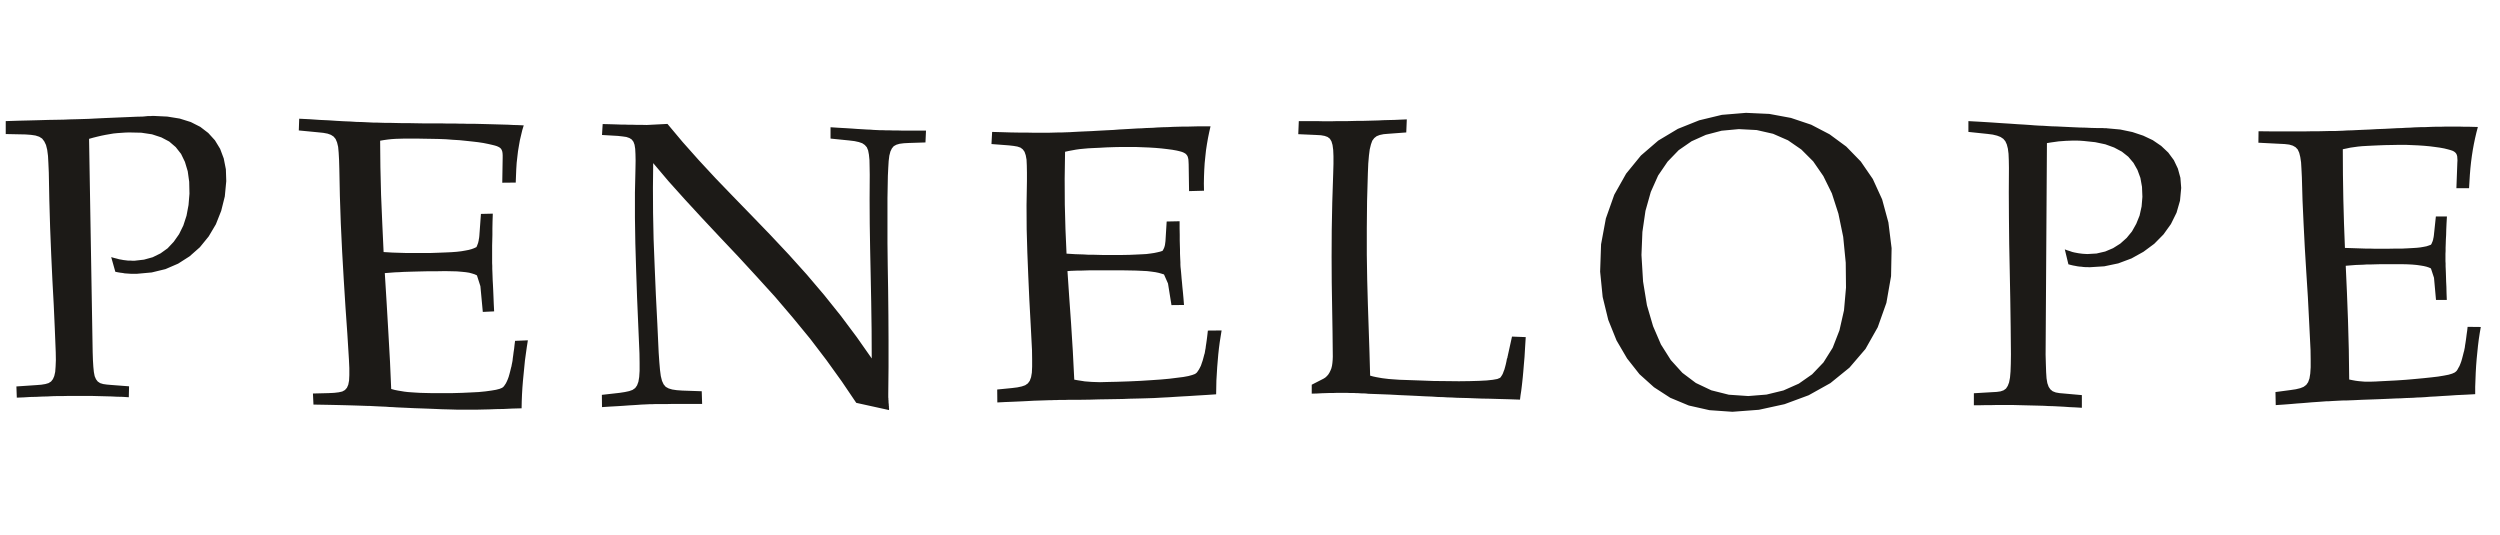
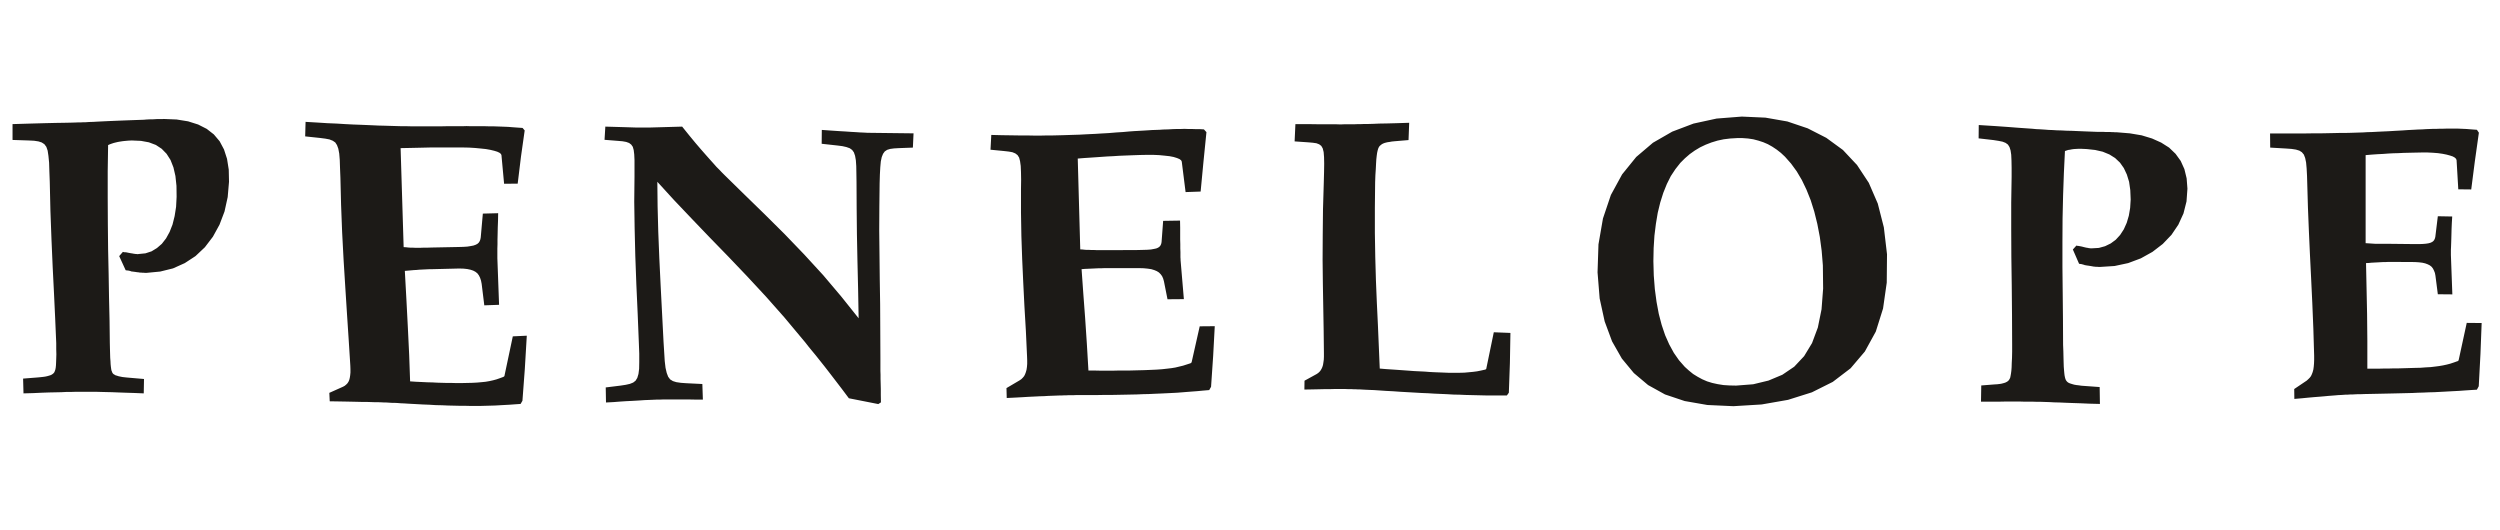
- <svg xmlns="http://www.w3.org/2000/svg" viewBox="0 0 187.5 40" width="187" height="40" role="img" aria-label="Penelope">
-   <path d="M6.68 10.36 L7.00 10.27 L7.32 10.19 L7.62 10.12 L7.92 10.06 L8.21 10.01 L8.50 9.96 L8.80 9.93 L9.09 9.91 L9.38 9.89 L9.68 9.88 L10.60 9.90 L11.40 10.02 L12.10 10.25 L12.69 10.56 L13.18 10.98 L13.58 11.49 L13.87 12.09 L14.08 12.79 L14.19 13.58 L14.21 14.47 L14.14 15.32 L13.99 16.12 L13.75 16.86 L13.43 17.51 L13.03 18.08 L12.57 18.57 L12.04 18.95 L11.45 19.24 L10.80 19.42 L10.10 19.50 L9.92 19.50 L9.75 19.49 L9.59 19.49 L9.43 19.47 L9.26 19.45 L9.10 19.42 L8.93 19.39 L8.75 19.34 L8.55 19.29 L8.34 19.23 L8.65 20.33 L8.85 20.37 L9.03 20.40 L9.20 20.42 L9.36 20.45 L9.51 20.46 L9.66 20.47 L9.81 20.48 L9.96 20.48 L10.12 20.48 L10.28 20.48 L11.38 20.38 L12.41 20.13 L13.36 19.72 L14.22 19.17 L14.99 18.49 L15.65 17.68 L16.19 16.77 L16.59 15.76 L16.86 14.68 L16.97 13.53 L16.94 12.64 L16.78 11.83 L16.51 11.11 L16.12 10.47 L15.62 9.92 L15.02 9.46 L14.31 9.10 L13.48 8.84 L12.55 8.69 L11.51 8.64 L11.46 8.64 L11.40 8.64 L11.33 8.65 L11.26 8.65 L11.18 8.65 L11.10 8.65 L11.01 8.66 L10.91 8.67 L10.81 8.68 L10.69 8.69 L10.24 8.70 L9.78 8.72 L9.30 8.74 L8.82 8.76 L8.35 8.78 L7.88 8.80 L7.45 8.82 L7.04 8.84 L6.67 8.86 L6.35 8.87 L6.03 8.88 L5.67 8.89 L5.25 8.90 L4.78 8.92 L4.24 8.93 L3.63 8.94 L2.95 8.96 L2.19 8.98 L1.35 9.00 L0.43 9.03 L0.43 10.00 L1.90 10.03 L2.32 10.06 L2.66 10.11 L2.94 10.20 L3.16 10.34 L3.32 10.55 L3.45 10.82 L3.54 11.18 L3.60 11.64 L3.63 12.20 L3.66 12.89 L3.70 14.98 L3.76 17.04 L3.84 19.03 L3.93 20.96 L4.03 22.81 L4.11 24.60 L4.18 26.36 L4.19 26.95 L4.17 27.44 L4.14 27.84 L4.07 28.15 L3.97 28.38 L3.83 28.56 L3.64 28.68 L3.40 28.75 L3.09 28.80 L2.71 28.83 L1.23 28.93 L1.26 29.77 L1.78 29.75 L2.27 29.72 L2.72 29.71 L3.14 29.69 L3.55 29.68 L3.95 29.66 L4.35 29.65 L4.75 29.65 L5.16 29.64 L5.60 29.64 L6.03 29.64 L6.43 29.64 L6.82 29.64 L7.20 29.65 L7.58 29.66 L7.96 29.67 L8.35 29.68 L8.76 29.70 L9.20 29.71 L9.66 29.74 L9.68 28.92 L8.37 28.82 L8.02 28.79 L7.74 28.75 L7.51 28.68 L7.33 28.56 L7.20 28.39 L7.10 28.16 L7.04 27.85 L7.00 27.45 L6.97 26.96 L6.95 26.36Z M23.47 29.46 L23.51 30.29 L24.11 30.30 L24.66 30.31 L25.14 30.32 L25.58 30.33 L25.98 30.34 L26.33 30.35 L26.66 30.36 L26.97 30.37 L27.26 30.38 L27.54 30.39 L27.70 30.39 L27.87 30.40 L28.06 30.41 L28.26 30.42 L28.47 30.43 L28.69 30.44 L28.94 30.45 L29.19 30.47 L29.46 30.48 L29.75 30.50 L30.44 30.53 L31.07 30.56 L31.66 30.58 L32.21 30.60 L32.70 30.62 L33.15 30.64 L33.56 30.65 L33.92 30.66 L34.24 30.67 L34.52 30.67 L34.81 30.67 L35.13 30.67 L35.46 30.67 L35.83 30.67 L36.24 30.66 L36.69 30.65 L37.20 30.63 L37.77 30.62 L38.40 30.59 L39.12 30.57 L39.13 30.05 L39.15 29.54 L39.18 29.03 L39.22 28.52 L39.27 28.01 L39.32 27.50 L39.37 26.99 L39.44 26.48 L39.51 25.98 L39.59 25.47 L38.63 25.51 L38.59 25.82 L38.56 26.10 L38.52 26.36 L38.49 26.60 L38.46 26.81 L38.44 27.00 L38.41 27.16 L38.38 27.30 L38.36 27.42 L38.33 27.52 L38.27 27.77 L38.21 28.00 L38.15 28.21 L38.08 28.40 L38.01 28.56 L37.94 28.70 L37.86 28.82 L37.79 28.92 L37.72 28.99 L37.64 29.04 L37.47 29.11 L37.20 29.18 L36.85 29.24 L36.41 29.30 L35.90 29.35 L35.31 29.38 L34.66 29.41 L33.94 29.43 L33.16 29.43 L32.32 29.43 L31.88 29.42 L31.50 29.41 L31.16 29.39 L30.86 29.37 L30.59 29.35 L30.33 29.32 L30.09 29.28 L29.85 29.24 L29.60 29.19 L29.34 29.12 L29.25 27.07 L29.13 24.93 L29.00 22.70 L28.86 20.43 L29.12 20.41 L29.38 20.39 L29.65 20.37 L29.94 20.36 L30.25 20.34 L30.57 20.33 L30.92 20.32 L31.30 20.31 L31.71 20.30 L32.16 20.29 L32.81 20.29 L33.37 20.28 L33.85 20.29 L34.27 20.30 L34.63 20.33 L34.93 20.36 L35.19 20.40 L35.41 20.46 L35.60 20.52 L35.77 20.60 L36.03 21.41 L36.21 23.34 L37.06 23.30 L37.03 22.70 L37.01 22.17 L36.99 21.70 L36.97 21.29 L36.95 20.94 L36.94 20.63 L36.93 20.35 L36.92 20.11 L36.92 19.89 L36.91 19.68 L36.91 19.47 L36.91 19.24 L36.91 18.98 L36.91 18.69 L36.91 18.36 L36.92 17.98 L36.93 17.56 L36.93 17.09 L36.94 16.56 L36.96 15.97 L36.07 15.99 L35.95 17.64 L35.94 17.73 L35.93 17.81 L35.91 17.90 L35.90 17.99 L35.88 18.07 L35.86 18.16 L35.83 18.24 L35.80 18.32 L35.77 18.40 L35.73 18.48 L35.56 18.56 L35.37 18.63 L35.15 18.69 L34.89 18.74 L34.60 18.79 L34.26 18.83 L33.86 18.86 L33.42 18.88 L32.90 18.90 L32.32 18.92 L31.88 18.92 L31.48 18.92 L31.10 18.92 L30.74 18.92 L30.41 18.92 L30.08 18.91 L29.76 18.90 L29.44 18.89 L29.11 18.87 L28.77 18.85 L28.67 16.68 L28.58 14.55 L28.53 12.48 L28.51 10.50 L28.80 10.45 L29.09 10.41 L29.37 10.38 L29.67 10.36 L30.00 10.35 L30.36 10.34 L30.77 10.34 L31.24 10.34 L31.78 10.35 L32.40 10.36 L32.92 10.37 L33.44 10.39 L33.96 10.43 L34.46 10.46 L34.95 10.51 L35.42 10.56 L35.85 10.61 L36.25 10.67 L36.60 10.74 L36.91 10.81 L37.11 10.86 L37.27 10.91 L37.40 10.97 L37.50 11.03 L37.58 11.11 L37.63 11.20 L37.67 11.31 L37.69 11.43 L37.70 11.59 L37.70 11.77 L37.67 13.65 L38.68 13.64 L38.70 13.12 L38.72 12.63 L38.75 12.16 L38.80 11.72 L38.85 11.29 L38.92 10.87 L38.99 10.47 L39.08 10.09 L39.17 9.71 L39.28 9.35 L38.87 9.33 L38.49 9.32 L38.12 9.30 L37.76 9.29 L37.41 9.28 L37.06 9.27 L36.70 9.26 L36.32 9.25 L35.93 9.24 L35.51 9.23 L35.26 9.23 L34.99 9.23 L34.71 9.22 L34.41 9.22 L34.10 9.21 L33.78 9.21 L33.44 9.21 L33.08 9.20 L32.72 9.20 L32.33 9.20 L31.71 9.20 L31.13 9.19 L30.59 9.18 L30.09 9.18 L29.63 9.17 L29.21 9.16 L28.84 9.16 L28.51 9.15 L28.22 9.14 L27.98 9.14 L27.58 9.12 L27.17 9.10 L26.74 9.09 L26.28 9.06 L25.78 9.04 L25.24 9.01 L24.64 8.97 L23.98 8.94 L23.25 8.89 L22.44 8.85 L22.41 9.73 L23.86 9.87 L24.25 9.91 L24.57 9.97 L24.82 10.06 L25.02 10.19 L25.17 10.37 L25.28 10.63 L25.36 10.96 L25.40 11.40 L25.43 11.94 L25.45 12.62 L25.49 14.64 L25.56 16.71 L25.66 18.81 L25.78 20.90 L25.91 22.97 L26.05 24.97 L26.17 26.91 L26.20 27.56 L26.20 28.08 L26.18 28.49 L26.12 28.80 L26.02 29.03 L25.87 29.20 L25.67 29.31 L25.40 29.37 L25.06 29.41 L24.65 29.43Z M45.14 29.56 L45.15 30.48 L45.76 30.44 L46.30 30.41 L46.77 30.38 L47.18 30.35 L47.53 30.33 L47.84 30.31 L48.11 30.29 L48.35 30.28 L48.56 30.27 L48.76 30.26 L48.95 30.26 L49.17 30.25 L49.43 30.25 L49.72 30.25 L50.06 30.25 L50.46 30.24 L50.91 30.24 L51.42 30.24 L52.00 30.24 L52.66 30.24 L52.63 29.29 L51.18 29.24 L50.76 29.21 L50.42 29.16 L50.15 29.08 L49.93 28.96 L49.77 28.77 L49.65 28.51 L49.56 28.15 L49.50 27.69 L49.45 27.11 L49.40 26.39 L49.30 24.22 L49.19 22.06 L49.10 19.94 L49.02 17.89 L48.98 15.92 L48.97 14.02 L48.99 12.18 L50.14 13.54 L51.37 14.91 L52.66 16.31 L54.00 17.74 L55.38 19.20 L56.76 20.70 L58.14 22.22 L59.47 23.78 L60.76 25.35 L61.98 26.95 L63.13 28.55 L64.22 30.16 L66.67 30.70 L66.68 30.66 L66.68 30.63 L66.68 30.60 L66.68 30.57 L66.67 30.54 L66.67 30.50 L66.67 30.47 L66.67 30.42 L66.66 30.37 L66.66 30.30 L66.65 30.21 L66.64 30.11 L66.64 30.01 L66.63 29.92 L66.63 29.83 L66.62 29.75 L66.62 29.67 L66.62 29.60 L66.62 29.54 L66.62 29.48 L66.64 27.48 L66.64 25.50 L66.63 23.57 L66.61 21.71 L66.58 19.91 L66.56 18.18 L66.56 16.49 L66.56 14.81 L66.59 13.13 L66.62 12.52 L66.65 12.02 L66.70 11.62 L66.78 11.31 L66.89 11.08 L67.03 10.91 L67.23 10.80 L67.47 10.73 L67.78 10.69 L68.15 10.67 L69.41 10.63 L69.45 9.74 L68.93 9.74 L68.44 9.74 L68.01 9.74 L67.62 9.74 L67.26 9.73 L66.94 9.73 L66.66 9.72 L66.40 9.72 L66.17 9.71 L65.96 9.71 L65.75 9.70 L65.53 9.69 L65.28 9.67 L65.01 9.66 L64.69 9.64 L64.33 9.62 L63.92 9.59 L63.45 9.56 L62.91 9.53 L62.29 9.49 L62.29 10.34 L63.68 10.48 L64.09 10.53 L64.41 10.60 L64.67 10.69 L64.86 10.82 L65.01 10.99 L65.11 11.23 L65.17 11.55 L65.21 11.95 L65.22 12.45 L65.23 13.06 L65.22 14.90 L65.23 16.74 L65.26 18.61 L65.30 20.55 L65.34 22.57 L65.37 24.67 L65.38 26.83 L64.25 25.22 L63.06 23.63 L61.81 22.07 L60.51 20.54 L59.16 19.04 L57.78 17.57 L56.39 16.13 L55.02 14.72 L53.68 13.33 L52.41 11.96 L51.20 10.60 L50.06 9.24 L48.51 9.32 L48.07 9.31 L47.70 9.31 L47.38 9.30 L47.09 9.30 L46.83 9.29 L46.56 9.29 L46.29 9.28 L45.98 9.27 L45.62 9.26 L45.20 9.25 L45.15 10.07 L46.35 10.14 L46.70 10.18 L46.98 10.22 L47.21 10.30 L47.38 10.41 L47.51 10.58 L47.59 10.80 L47.64 11.11 L47.66 11.50 L47.67 11.99 L47.66 12.60 L47.62 14.40 L47.62 16.26 L47.65 18.19 L47.71 20.20 L47.78 22.26 L47.87 24.36 L47.96 26.46 L47.97 27.18 L47.97 27.76 L47.94 28.22 L47.88 28.58 L47.78 28.85 L47.64 29.05 L47.44 29.19 L47.19 29.28 L46.86 29.35 L46.47 29.41Z M74.79 29.16 L74.80 30.13 L75.38 30.10 L75.90 30.08 L76.36 30.06 L76.79 30.04 L77.18 30.02 L77.53 30.00 L77.86 29.99 L78.16 29.98 L78.46 29.97 L78.74 29.96 L78.90 29.96 L79.08 29.95 L79.27 29.95 L79.47 29.94 L79.69 29.94 L79.92 29.94 L80.17 29.93 L80.44 29.93 L80.72 29.93 L81.03 29.93 L81.76 29.92 L82.44 29.90 L83.08 29.89 L83.67 29.88 L84.22 29.87 L84.71 29.85 L85.16 29.84 L85.57 29.83 L85.92 29.82 L86.23 29.81 L86.55 29.80 L86.90 29.78 L87.27 29.76 L87.68 29.74 L88.13 29.71 L88.62 29.68 L89.17 29.65 L89.79 29.61 L90.46 29.57 L91.21 29.52 L91.22 28.99 L91.23 28.48 L91.26 27.98 L91.29 27.48 L91.33 27.00 L91.37 26.53 L91.42 26.07 L91.48 25.61 L91.55 25.17 L91.62 24.73 L90.59 24.74 L90.56 25.01 L90.53 25.26 L90.50 25.49 L90.47 25.70 L90.44 25.89 L90.42 26.06 L90.39 26.21 L90.37 26.34 L90.35 26.45 L90.32 26.54 L90.26 26.77 L90.20 26.99 L90.13 27.19 L90.07 27.37 L89.99 27.53 L89.92 27.66 L89.84 27.78 L89.77 27.88 L89.69 27.95 L89.61 28.00 L89.42 28.07 L89.13 28.15 L88.75 28.22 L88.27 28.28 L87.71 28.35 L87.06 28.41 L86.33 28.46 L85.54 28.51 L84.67 28.55 L83.76 28.58 L83.28 28.59 L82.87 28.60 L82.50 28.61 L82.18 28.60 L81.89 28.59 L81.62 28.57 L81.36 28.55 L81.11 28.51 L80.85 28.47 L80.57 28.42 L80.46 26.26 L80.33 24.19 L80.19 22.21 L80.06 20.28 L80.31 20.26 L80.57 20.25 L80.85 20.24 L81.13 20.24 L81.44 20.23 L81.77 20.22 L82.13 20.22 L82.52 20.22 L82.94 20.22 L83.40 20.22 L84.08 20.22 L84.68 20.23 L85.20 20.24 L85.65 20.26 L86.04 20.28 L86.37 20.32 L86.66 20.36 L86.90 20.41 L87.11 20.47 L87.30 20.53 L87.60 21.21 L87.86 22.83 L88.80 22.82 L88.76 22.31 L88.72 21.87 L88.68 21.48 L88.65 21.14 L88.62 20.84 L88.60 20.59 L88.58 20.36 L88.56 20.15 L88.54 19.97 L88.53 19.79 L88.53 19.62 L88.52 19.42 L88.51 19.20 L88.50 18.95 L88.50 18.67 L88.49 18.34 L88.48 17.97 L88.48 17.56 L88.47 17.08 L88.47 16.54 L87.50 16.56 L87.41 18.03 L87.40 18.11 L87.39 18.18 L87.38 18.26 L87.37 18.33 L87.35 18.40 L87.33 18.48 L87.30 18.55 L87.27 18.62 L87.23 18.69 L87.19 18.76 L87.01 18.82 L86.80 18.87 L86.56 18.92 L86.29 18.96 L85.97 19.00 L85.60 19.02 L85.18 19.04 L84.71 19.06 L84.16 19.07 L83.55 19.07 L83.10 19.07 L82.68 19.07 L82.30 19.06 L81.94 19.05 L81.60 19.05 L81.27 19.03 L80.95 19.02 L80.64 19.01 L80.32 18.99 L79.99 18.97 L79.91 17.14 L79.86 15.28 L79.85 13.35 L79.88 11.33 L80.15 11.27 L80.42 11.22 L80.69 11.17 L80.97 11.13 L81.28 11.10 L81.62 11.07 L82.01 11.05 L82.46 11.03 L82.99 11.00 L83.59 10.98 L84.11 10.97 L84.63 10.97 L85.16 10.97 L85.68 10.99 L86.18 11.01 L86.67 11.04 L87.12 11.08 L87.55 11.13 L87.93 11.18 L88.26 11.24 L88.47 11.29 L88.65 11.34 L88.79 11.40 L88.91 11.47 L88.99 11.55 L89.06 11.65 L89.10 11.77 L89.13 11.91 L89.14 12.08 L89.15 12.28 L89.18 14.28 L90.30 14.25 L90.29 13.71 L90.30 13.18 L90.32 12.67 L90.35 12.18 L90.40 11.69 L90.45 11.22 L90.52 10.76 L90.60 10.30 L90.69 9.86 L90.79 9.42 L90.34 9.42 L89.92 9.42 L89.52 9.43 L89.13 9.44 L88.75 9.44 L88.37 9.45 L87.99 9.46 L87.60 9.48 L87.18 9.49 L86.75 9.51 L86.48 9.53 L86.21 9.54 L85.92 9.55 L85.62 9.57 L85.30 9.58 L84.97 9.60 L84.63 9.62 L84.28 9.64 L83.91 9.66 L83.54 9.69 L82.94 9.72 L82.38 9.75 L81.86 9.78 L81.39 9.80 L80.95 9.82 L80.57 9.84 L80.22 9.86 L79.92 9.87 L79.66 9.88 L79.44 9.88 L79.07 9.89 L78.70 9.90 L78.31 9.90 L77.89 9.90 L77.44 9.90 L76.95 9.89 L76.41 9.89 L75.81 9.88 L75.15 9.86 L74.41 9.84 L74.36 10.75 L75.67 10.85 L76.02 10.89 L76.31 10.94 L76.54 11.02 L76.71 11.15 L76.84 11.33 L76.93 11.59 L76.99 11.92 L77.01 12.35 L77.02 12.88 L77.02 13.53 L76.99 15.35 L77.00 17.13 L77.05 18.88 L77.12 20.63 L77.20 22.42 L77.30 24.27 L77.40 26.20 L77.41 26.88 L77.41 27.44 L77.39 27.89 L77.33 28.24 L77.23 28.51 L77.09 28.70 L76.89 28.84 L76.63 28.93 L76.30 29.00 L75.90 29.05Z M105.47 9.88 L105.51 8.90 L105.03 8.92 L104.58 8.94 L104.15 8.95 L103.76 8.96 L103.37 8.98 L103.00 8.99 L102.63 9.00 L102.25 9.01 L101.87 9.01 L101.46 9.02 L101.06 9.03 L100.68 9.03 L100.31 9.03 L99.94 9.04 L99.57 9.04 L99.18 9.04 L98.78 9.03 L98.36 9.03 L97.91 9.03 L97.41 9.03 L97.37 10.01 L98.72 10.07 L99.07 10.09 L99.35 10.14 L99.57 10.22 L99.74 10.35 L99.86 10.55 L99.94 10.82 L99.99 11.19 L100.01 11.66 L100.01 12.25 L99.99 12.96 L99.92 15.12 L99.88 17.20 L99.87 19.21 L99.88 21.13 L99.91 23.00 L99.94 24.84 L99.96 26.70 L99.95 26.94 L99.93 27.17 L99.90 27.38 L99.85 27.58 L99.78 27.75 L99.70 27.91 L99.61 28.05 L99.50 28.17 L99.39 28.27 L99.26 28.35 L98.38 28.80 L98.38 29.47 L98.77 29.46 L99.13 29.44 L99.45 29.43 L99.75 29.42 L100.03 29.42 L100.28 29.41 L100.53 29.41 L100.76 29.41 L100.99 29.41 L101.22 29.42 L101.32 29.42 L101.43 29.42 L101.55 29.42 L101.67 29.43 L101.81 29.43 L101.95 29.44 L102.11 29.45 L102.27 29.45 L102.44 29.46 L102.63 29.48 L103.46 29.51 L104.24 29.54 L104.98 29.58 L105.67 29.61 L106.30 29.64 L106.88 29.67 L107.39 29.69 L107.84 29.72 L108.23 29.73 L108.55 29.75 L108.90 29.76 L109.27 29.78 L109.67 29.79 L110.10 29.80 L110.59 29.82 L111.13 29.84 L111.73 29.85 L112.41 29.87 L113.16 29.89 L114.00 29.92 L114.04 29.59 L114.09 29.27 L114.13 28.95 L114.17 28.60 L114.21 28.22 L114.25 27.78 L114.29 27.29 L114.34 26.71 L114.38 26.03 L114.43 25.23 L113.40 25.19 L113.10 26.55 L113.09 26.58 L113.09 26.61 L113.08 26.65 L113.07 26.68 L113.06 26.72 L113.06 26.76 L113.05 26.79 L113.04 26.81 L113.03 26.84 L113.02 26.85 L112.98 27.07 L112.93 27.29 L112.88 27.48 L112.83 27.66 L112.77 27.81 L112.72 27.95 L112.66 28.07 L112.60 28.16 L112.55 28.24 L112.49 28.29 L112.30 28.37 L111.97 28.43 L111.51 28.48 L110.93 28.51 L110.23 28.53 L109.42 28.54 L108.52 28.53 L107.52 28.52 L106.44 28.48 L105.30 28.44 L104.98 28.43 L104.69 28.41 L104.41 28.39 L104.15 28.37 L103.90 28.34 L103.66 28.31 L103.43 28.27 L103.21 28.23 L102.98 28.18 L102.76 28.12 L102.71 26.32 L102.65 24.54 L102.59 22.75 L102.54 20.93 L102.51 19.04 L102.51 17.07 L102.53 15.03 L102.59 12.93 L102.62 12.21 L102.67 11.62 L102.73 11.15 L102.82 10.78 L102.92 10.50 L103.07 10.30 L103.25 10.16 L103.48 10.07 L103.77 10.01 L104.12 9.98Z M130.95 8.41 L129.14 8.56 L127.44 8.97 L125.84 9.61 L124.37 10.49 L123.07 11.61 L121.96 12.97 L121.07 14.55 L120.44 16.33 L120.08 18.27 L120.01 20.32 L120.20 22.22 L120.62 23.94 L121.24 25.48 L122.03 26.83 L122.96 28.01 L124.05 28.99 L125.27 29.78 L126.66 30.36 L128.21 30.71 L129.93 30.83 L131.92 30.68 L133.84 30.26 L135.65 29.59 L137.28 28.68 L138.71 27.52 L139.91 26.12 L140.83 24.49 L141.48 22.66 L141.83 20.66 L141.87 18.56 L141.63 16.63 L141.16 14.90 L140.46 13.37 L139.56 12.06 L138.47 10.94 L137.22 10.02 L135.84 9.30 L134.32 8.79 L132.70 8.49 L130.95 8.41Z M130.41 9.63 L131.75 9.70 L132.98 9.98 L134.10 10.47 L135.10 11.16 L135.99 12.05 L136.75 13.15 L137.39 14.45 L137.88 15.97 L138.24 17.71 L138.43 19.65 L138.45 21.52 L138.30 23.22 L137.96 24.72 L137.45 26.03 L136.76 27.13 L135.91 28.02 L134.91 28.72 L133.76 29.23 L132.49 29.54 L131.12 29.65 L129.66 29.55 L128.35 29.22 L127.19 28.67 L126.18 27.91 L125.31 26.95 L124.57 25.78 L123.98 24.41 L123.52 22.84 L123.23 21.06 L123.11 19.07 L123.18 17.34 L123.41 15.76 L123.81 14.34 L124.36 13.11 L125.07 12.07 L125.90 11.21 L126.87 10.54 L127.94 10.06 L129.12 9.75 L130.41 9.63Z M153.52 10.68 L153.82 10.63 L154.11 10.59 L154.39 10.55 L154.66 10.53 L154.93 10.51 L155.20 10.50 L155.47 10.49 L155.74 10.49 L156.01 10.50 L156.29 10.52 L157.14 10.61 L157.90 10.77 L158.56 11.01 L159.14 11.32 L159.62 11.70 L160.01 12.16 L160.31 12.69 L160.53 13.29 L160.65 13.96 L160.68 14.71 L160.62 15.43 L160.47 16.11 L160.22 16.73 L159.90 17.30 L159.50 17.79 L159.02 18.22 L158.48 18.56 L157.89 18.81 L157.24 18.96 L156.55 19.00 L156.37 18.99 L156.21 18.98 L156.04 18.96 L155.89 18.94 L155.73 18.91 L155.57 18.88 L155.41 18.84 L155.24 18.78 L155.05 18.72 L154.86 18.65 L155.13 19.77 L155.32 19.82 L155.49 19.86 L155.66 19.89 L155.81 19.92 L155.96 19.94 L156.11 19.95 L156.25 19.97 L156.40 19.98 L156.55 19.98 L156.71 19.99 L157.82 19.92 L158.87 19.70 L159.86 19.33 L160.76 18.83 L161.57 18.23 L162.26 17.53 L162.82 16.75 L163.24 15.90 L163.50 15.00 L163.59 14.04 L163.53 13.28 L163.34 12.59 L163.04 11.96 L162.62 11.39 L162.09 10.89 L161.46 10.46 L160.74 10.12 L159.93 9.85 L159.02 9.66 L158.03 9.57 L157.98 9.56 L157.92 9.56 L157.86 9.56 L157.79 9.56 L157.72 9.55 L157.64 9.55 L157.55 9.55 L157.46 9.55 L157.37 9.55 L157.26 9.55 L156.84 9.54 L156.41 9.52 L155.97 9.51 L155.52 9.49 L155.09 9.47 L154.67 9.45 L154.26 9.43 L153.89 9.42 L153.55 9.40 L153.25 9.38 L152.96 9.37 L152.62 9.35 L152.24 9.32 L151.80 9.29 L151.29 9.26 L150.72 9.22 L150.08 9.18 L149.35 9.13 L148.54 9.08 L147.63 9.03 L147.63 9.84 L149.06 9.99 L149.45 10.04 L149.78 10.12 L150.04 10.22 L150.25 10.36 L150.40 10.54 L150.51 10.78 L150.59 11.09 L150.64 11.48 L150.66 11.96 L150.67 12.54 L150.66 14.37 L150.67 16.26 L150.69 18.23 L150.73 20.26 L150.77 22.34 L150.80 24.44 L150.82 26.53 L150.81 27.24 L150.79 27.81 L150.75 28.27 L150.68 28.63 L150.58 28.89 L150.45 29.09 L150.27 29.22 L150.04 29.30 L149.75 29.34 L149.40 29.36 L148.04 29.44 L148.04 30.34 L148.52 30.34 L148.97 30.33 L149.38 30.33 L149.78 30.32 L150.16 30.32 L150.53 30.32 L150.90 30.32 L151.28 30.33 L151.67 30.34 L152.08 30.35 L152.49 30.36 L152.89 30.37 L153.27 30.38 L153.64 30.40 L154.01 30.41 L154.40 30.43 L154.79 30.45 L155.21 30.48 L155.65 30.50 L156.14 30.53 L156.14 29.58 L154.80 29.46 L154.46 29.43 L154.18 29.38 L153.95 29.29 L153.78 29.15 L153.65 28.96 L153.55 28.68 L153.49 28.32 L153.46 27.86 L153.44 27.27 L153.42 26.55Z M170.66 29.35 L170.68 30.33 L171.27 30.29 L171.79 30.25 L172.25 30.21 L172.67 30.18 L173.04 30.15 L173.38 30.12 L173.68 30.10 L173.97 30.08 L174.24 30.06 L174.50 30.04 L174.65 30.04 L174.81 30.03 L174.98 30.02 L175.16 30.01 L175.36 30.00 L175.56 29.99 L175.79 29.98 L176.02 29.98 L176.27 29.97 L176.54 29.96 L177.17 29.93 L177.75 29.91 L178.30 29.89 L178.80 29.87 L179.26 29.85 L179.69 29.83 L180.07 29.82 L180.42 29.80 L180.72 29.79 L180.99 29.78 L181.27 29.76 L181.58 29.75 L181.91 29.73 L182.27 29.70 L182.68 29.68 L183.13 29.65 L183.65 29.62 L184.23 29.58 L184.89 29.55 L185.64 29.51 L185.64 28.96 L185.66 28.42 L185.68 27.89 L185.71 27.37 L185.75 26.86 L185.80 26.36 L185.85 25.87 L185.91 25.39 L185.98 24.93 L186.06 24.47 L185.07 24.46 L185.04 24.74 L185.00 25.01 L184.97 25.25 L184.94 25.47 L184.91 25.67 L184.88 25.85 L184.86 26.01 L184.83 26.15 L184.81 26.26 L184.78 26.36 L184.72 26.60 L184.66 26.83 L184.60 27.04 L184.53 27.23 L184.46 27.40 L184.38 27.54 L184.31 27.67 L184.24 27.77 L184.16 27.84 L184.09 27.89 L183.91 27.97 L183.64 28.05 L183.28 28.12 L182.85 28.19 L182.34 28.25 L181.77 28.31 L181.13 28.37 L180.45 28.43 L179.71 28.48 L178.93 28.52 L178.53 28.54 L178.17 28.56 L177.86 28.57 L177.59 28.57 L177.34 28.57 L177.10 28.55 L176.88 28.53 L176.66 28.50 L176.44 28.46 L176.19 28.41 L176.16 26.16 L176.10 23.98 L176.02 21.88 L175.93 19.88 L176.17 19.86 L176.42 19.84 L176.67 19.82 L176.94 19.81 L177.23 19.80 L177.53 19.78 L177.85 19.78 L178.20 19.77 L178.58 19.76 L178.99 19.76 L179.59 19.76 L180.10 19.76 L180.55 19.77 L180.93 19.79 L181.26 19.82 L181.54 19.86 L181.78 19.90 L181.99 19.95 L182.17 20.01 L182.32 20.08 L182.55 20.78 L182.70 22.44 L183.51 22.44 L183.49 21.91 L183.48 21.45 L183.46 21.06 L183.45 20.71 L183.44 20.41 L183.43 20.15 L183.42 19.92 L183.42 19.71 L183.41 19.53 L183.41 19.35 L183.41 19.18 L183.41 18.98 L183.42 18.77 L183.42 18.52 L183.43 18.24 L183.44 17.92 L183.46 17.56 L183.47 17.16 L183.49 16.70 L183.52 16.18 L182.69 16.18 L182.54 17.60 L182.53 17.67 L182.52 17.74 L182.50 17.82 L182.49 17.89 L182.47 17.96 L182.45 18.03 L182.42 18.10 L182.39 18.17 L182.36 18.24 L182.32 18.30 L182.16 18.36 L181.98 18.42 L181.77 18.46 L181.54 18.50 L181.27 18.53 L180.95 18.55 L180.59 18.57 L180.18 18.59 L179.71 18.59 L179.17 18.60 L178.77 18.60 L178.39 18.60 L178.05 18.60 L177.72 18.59 L177.40 18.59 L177.10 18.58 L176.80 18.57 L176.50 18.56 L176.19 18.55 L175.87 18.54 L175.80 16.71 L175.75 14.89 L175.72 13.04 L175.71 11.14 L176.00 11.08 L176.28 11.02 L176.56 10.98 L176.85 10.94 L177.16 10.91 L177.51 10.89 L177.91 10.87 L178.35 10.85 L178.86 10.83 L179.45 10.82 L179.93 10.81 L180.42 10.81 L180.90 10.83 L181.36 10.85 L181.81 10.88 L182.24 10.92 L182.63 10.97 L182.99 11.02 L183.32 11.08 L183.60 11.15 L183.78 11.20 L183.93 11.25 L184.05 11.31 L184.14 11.38 L184.21 11.46 L184.26 11.56 L184.29 11.67 L184.30 11.81 L184.31 11.97 L184.30 12.16 L184.23 14.06 L185.18 14.06 L185.21 13.55 L185.24 13.05 L185.28 12.57 L185.33 12.10 L185.39 11.64 L185.46 11.19 L185.54 10.75 L185.63 10.32 L185.73 9.89 L185.84 9.47 L185.46 9.46 L185.10 9.45 L184.76 9.45 L184.43 9.44 L184.11 9.44 L183.78 9.44 L183.45 9.44 L183.11 9.45 L182.75 9.45 L182.37 9.46 L182.13 9.47 L181.89 9.48 L181.63 9.48 L181.35 9.49 L181.07 9.50 L180.77 9.52 L180.45 9.53 L180.12 9.55 L179.77 9.56 L179.41 9.58 L178.83 9.61 L178.27 9.63 L177.75 9.66 L177.27 9.68 L176.82 9.70 L176.41 9.72 L176.04 9.73 L175.71 9.75 L175.43 9.76 L175.19 9.77 L174.79 9.77 L174.37 9.78 L173.93 9.79 L173.46 9.79 L172.94 9.80 L172.37 9.80 L171.74 9.80 L171.04 9.80 L170.26 9.80 L169.39 9.79 L169.38 10.65 L170.94 10.73 L171.35 10.75 L171.69 10.79 L171.96 10.87 L172.17 10.99 L172.33 11.16 L172.44 11.40 L172.52 11.72 L172.58 12.12 L172.61 12.63 L172.64 13.24 L172.69 15.00 L172.77 16.75 L172.86 18.52 L172.97 20.33 L173.09 22.22 L173.19 24.17 L173.29 26.20 L173.30 26.91 L173.30 27.49 L173.27 27.96 L173.21 28.33 L173.11 28.61 L172.97 28.81 L172.77 28.96 L172.52 29.06 L172.19 29.14 L171.79 29.20Z" fill="#1C1A17" />
+ <svg xmlns="http://www.w3.org/2000/svg" viewBox="0 0 189.4 40" width="189" height="40" role="img" aria-label="Penelope">
+   <path d="M1.75 28.64 L1.78 29.76 L2.51 29.74 L3.16 29.71 L3.72 29.69 L4.22 29.68 L4.66 29.67 L5.05 29.65 L5.41 29.65 L5.74 29.64 L6.05 29.64 L6.36 29.64 L6.64 29.64 L6.94 29.64 L7.27 29.64 L7.63 29.65 L8.02 29.66 L8.47 29.67 L8.97 29.69 L9.53 29.71 L10.17 29.73 L10.89 29.76 L10.91 28.67 L9.63 28.56 L9.44 28.54 L9.27 28.52 L9.12 28.49 L8.98 28.46 L8.86 28.42 L8.75 28.39 L8.67 28.34 L8.60 28.30 L8.55 28.25 L8.51 28.19 L8.48 28.11 L8.44 28.01 L8.42 27.89 L8.40 27.74 L8.38 27.55 L8.37 27.33 L8.35 27.07 L8.34 26.75 L8.33 26.38 L8.32 25.95 L8.30 24.26 L8.26 22.52 L8.23 20.71 L8.19 18.84 L8.17 16.91 L8.16 14.93 L8.16 12.94 L8.19 10.95 L8.32 10.89 L8.46 10.84 L8.61 10.79 L8.77 10.75 L8.94 10.71 L9.12 10.68 L9.32 10.65 L9.52 10.63 L9.75 10.61 L9.99 10.60 L10.68 10.63 L11.28 10.74 L11.81 10.94 L12.25 11.23 L12.62 11.61 L12.92 12.08 L13.14 12.64 L13.29 13.29 L13.37 14.04 L13.38 14.87 L13.34 15.63 L13.23 16.33 L13.07 16.97 L12.85 17.53 L12.58 18.02 L12.26 18.43 L11.89 18.75 L11.48 19.00 L11.02 19.15 L10.52 19.20 L10.45 19.21 L10.39 19.21 L10.33 19.20 L10.28 19.20 L10.21 19.19 L10.13 19.18 L10.03 19.16 L9.90 19.14 L9.74 19.11 L9.54 19.07 L9.53 19.07 L9.51 19.07 L9.50 19.07 L9.48 19.07 L9.46 19.07 L9.43 19.07 L9.41 19.06 L9.38 19.06 L9.35 19.05 L9.31 19.04 L9.03 19.36 L9.52 20.43 L9.58 20.44 L9.63 20.45 L9.68 20.45 L9.72 20.46 L9.76 20.46 L9.79 20.47 L9.83 20.48 L9.87 20.49 L9.90 20.50 L9.94 20.52 L10.11 20.54 L10.26 20.56 L10.39 20.58 L10.50 20.59 L10.60 20.61 L10.69 20.61 L10.79 20.62 L10.88 20.62 L10.99 20.63 L11.10 20.63 L12.14 20.53 L13.11 20.29 L14.00 19.89 L14.81 19.36 L15.52 18.69 L16.13 17.89 L16.63 16.98 L17.01 15.98 L17.25 14.89 L17.35 13.73 L17.33 12.81 L17.20 11.99 L16.97 11.28 L16.64 10.66 L16.20 10.14 L15.66 9.72 L15.01 9.39 L14.25 9.15 L13.38 9.01 L12.38 8.97 L12.31 8.98 L12.23 8.98 L12.12 8.98 L12.00 8.98 L11.87 8.98 L11.71 8.99 L11.53 9.00 L11.34 9.00 L11.12 9.01 L10.89 9.03 L10.31 9.05 L9.76 9.07 L9.23 9.09 L8.73 9.11 L8.26 9.13 L7.83 9.15 L7.43 9.17 L7.07 9.19 L6.75 9.20 L6.47 9.22 L6.30 9.22 L6.14 9.23 L5.94 9.23 L5.69 9.24 L5.34 9.25 L4.86 9.26 L4.21 9.27 L3.37 9.29 L2.29 9.32 L0.95 9.36 L0.95 10.56 L2.17 10.60 L2.58 10.62 L2.91 10.67 L3.16 10.75 L3.36 10.88 L3.51 11.08 L3.61 11.37 L3.67 11.77 L3.72 12.28 L3.74 12.93 L3.77 13.73 L3.82 15.94 L3.90 18.09 L3.99 20.17 L4.09 22.16 L4.18 24.08 L4.26 25.95 L4.26 26.40 L4.27 26.80 L4.26 27.13 L4.25 27.40 L4.24 27.63 L4.22 27.82 L4.19 27.97 L4.15 28.08 L4.11 28.17 L4.05 28.24 L3.99 28.29 L3.93 28.33 L3.86 28.37 L3.77 28.40 L3.67 28.43 L3.56 28.46 L3.42 28.49 L3.27 28.51 L3.09 28.53 L2.89 28.55Z M30.35 11.18 L30.85 11.17 L31.33 11.16 L31.78 11.15 L32.21 11.14 L32.64 11.13 L33.07 11.13 L33.52 11.13 L33.99 11.13 L34.50 11.13 L35.05 11.13 L35.54 11.14 L36.01 11.17 L36.43 11.21 L36.81 11.25 L37.15 11.31 L37.44 11.38 L37.67 11.45 L37.84 11.53 L37.95 11.62 L37.99 11.71 L38.19 13.88 L39.22 13.87 L39.47 11.82 L39.75 9.84 L39.59 9.65 L39.29 9.63 L39.01 9.61 L38.75 9.59 L38.50 9.57 L38.25 9.56 L37.99 9.55 L37.72 9.54 L37.43 9.53 L37.11 9.53 L36.75 9.52 L36.49 9.52 L36.23 9.52 L35.95 9.52 L35.66 9.52 L35.35 9.51 L35.02 9.52 L34.65 9.52 L34.25 9.52 L33.82 9.52 L33.34 9.53 L32.73 9.53 L32.18 9.53 L31.69 9.53 L31.24 9.53 L30.83 9.52 L30.45 9.52 L30.09 9.51 L29.75 9.50 L29.42 9.49 L29.09 9.48 L28.67 9.47 L28.24 9.45 L27.78 9.43 L27.29 9.41 L26.75 9.39 L26.16 9.36 L25.51 9.32 L24.80 9.29 L24.01 9.24 L23.15 9.19 L23.12 10.29 L24.25 10.41 L24.64 10.46 L24.96 10.52 L25.21 10.62 L25.40 10.75 L25.53 10.95 L25.63 11.22 L25.70 11.59 L25.74 12.07 L25.76 12.68 L25.79 13.44 L25.84 15.47 L25.92 17.55 L26.03 19.64 L26.16 21.73 L26.29 23.77 L26.42 25.75 L26.54 27.65 L26.55 27.93 L26.55 28.18 L26.53 28.39 L26.50 28.58 L26.46 28.74 L26.40 28.88 L26.32 29.00 L26.22 29.10 L26.11 29.19 L25.98 29.26 L24.95 29.72 L24.98 30.36 L25.62 30.37 L26.18 30.38 L26.68 30.39 L27.11 30.40 L27.50 30.41 L27.84 30.41 L28.15 30.42 L28.43 30.43 L28.69 30.43 L28.94 30.44 L29.11 30.45 L29.26 30.45 L29.42 30.46 L29.57 30.47 L29.74 30.48 L29.93 30.48 L30.13 30.49 L30.36 30.51 L30.62 30.52 L30.92 30.54 L31.48 30.57 L32.02 30.60 L32.53 30.62 L33.02 30.65 L33.49 30.66 L33.94 30.68 L34.37 30.69 L34.79 30.70 L35.19 30.70 L35.58 30.71 L36.02 30.71 L36.42 30.71 L36.79 30.70 L37.15 30.69 L37.50 30.68 L37.85 30.66 L38.21 30.64 L38.59 30.62 L39.00 30.59 L39.44 30.56 L39.58 30.32 L39.76 27.91 L39.91 25.39 L38.85 25.44 L38.22 28.42 L38.22 28.43 L38.22 28.44 L38.21 28.45 L38.21 28.46 L38.20 28.47 L38.19 28.47 L38.18 28.48 L38.17 28.49 L38.15 28.50 L38.14 28.51 L37.87 28.61 L37.61 28.70 L37.35 28.77 L37.08 28.83 L36.79 28.88 L36.49 28.91 L36.16 28.94 L35.79 28.96 L35.38 28.97 L34.92 28.98 L34.58 28.98 L34.23 28.97 L33.87 28.97 L33.51 28.96 L33.15 28.95 L32.77 28.93 L32.37 28.92 L31.96 28.90 L31.52 28.88 L31.07 28.85 L31.00 26.86 L30.90 24.79 L30.79 22.66 L30.67 20.48 L30.91 20.46 L31.13 20.44 L31.35 20.42 L31.55 20.41 L31.76 20.39 L31.96 20.38 L32.16 20.37 L32.37 20.36 L32.57 20.35 L32.78 20.35 L34.79 20.30 L35.12 20.31 L35.40 20.34 L35.64 20.39 L35.85 20.46 L36.02 20.55 L36.17 20.67 L36.28 20.82 L36.37 21.00 L36.44 21.21 L36.49 21.46 L36.69 23.09 L37.81 23.05 L37.68 19.52 L37.68 19.41 L37.68 19.26 L37.68 19.05 L37.68 18.78 L37.69 18.47 L37.69 18.10 L37.70 17.68 L37.71 17.20 L37.73 16.68 L37.74 16.11 L36.58 16.14 L36.42 17.95 L36.39 18.10 L36.34 18.23 L36.27 18.34 L36.17 18.43 L36.04 18.50 L35.87 18.56 L35.66 18.60 L35.41 18.64 L35.10 18.66 L34.74 18.67 L32.72 18.71 L32.39 18.72 L32.11 18.72 L31.86 18.73 L31.64 18.73 L31.44 18.73 L31.26 18.72 L31.09 18.72 L30.93 18.71 L30.76 18.69 L30.58 18.68Z M45.89 29.31 L45.91 30.45 L46.48 30.42 L46.99 30.38 L47.45 30.35 L47.86 30.33 L48.22 30.31 L48.54 30.29 L48.83 30.27 L49.09 30.26 L49.33 30.25 L49.56 30.24 L49.79 30.23 L50.02 30.23 L50.28 30.22 L50.57 30.22 L50.88 30.22 L51.24 30.22 L51.65 30.22 L52.12 30.22 L52.65 30.23 L53.25 30.23 L53.21 29.05 L51.99 28.99 L51.58 28.96 L51.24 28.91 L50.98 28.83 L50.77 28.70 L50.62 28.50 L50.51 28.21 L50.42 27.82 L50.36 27.31 L50.32 26.66 L50.27 25.86 L50.16 23.72 L50.05 21.59 L49.95 19.52 L49.87 17.51 L49.82 15.59 L49.80 13.73 L51.06 15.11 L52.39 16.51 L53.77 17.95 L55.19 19.41 L56.62 20.91 L58.04 22.44 L59.42 24.00 L60.74 25.58 L61.00 25.89 L61.25 26.21 L61.52 26.54 L61.81 26.89 L62.12 27.28 L62.47 27.72 L62.85 28.21 L63.28 28.77 L63.77 29.41 L64.31 30.13 L66.54 30.57 L66.74 30.44 L66.73 29.90 L66.73 29.43 L66.72 29.02 L66.71 28.67 L66.71 28.35 L66.70 28.07 L66.70 27.82 L66.70 27.58 L66.70 27.36 L66.70 27.13 L66.69 25.05 L66.68 23.03 L66.65 21.08 L66.63 19.21 L66.61 17.40 L66.62 15.62 L66.64 13.85 L66.66 13.18 L66.69 12.63 L66.73 12.19 L66.80 11.86 L66.90 11.61 L67.03 11.43 L67.21 11.31 L67.44 11.24 L67.74 11.20 L68.10 11.18 L69.16 11.14 L69.21 10.06 L65.86 10.02 L65.74 10.02 L65.58 10.01 L65.39 10.00 L65.15 9.99 L64.86 9.97 L64.50 9.95 L64.07 9.92 L63.56 9.89 L62.96 9.85 L62.26 9.80 L62.25 10.85 L63.43 10.98 L63.82 11.03 L64.13 11.10 L64.38 11.19 L64.56 11.32 L64.69 11.50 L64.78 11.76 L64.84 12.10 L64.87 12.54 L64.88 13.09 L64.89 13.76 L64.90 15.71 L64.92 17.69 L64.96 19.73 L65.01 21.85 L65.05 24.07 L63.74 22.43 L62.37 20.81 L60.93 19.24 L59.44 17.69 L57.92 16.18 L56.39 14.69 L54.90 13.23 L54.70 13.03 L54.50 12.82 L54.28 12.60 L54.05 12.34 L53.78 12.04 L53.47 11.69 L53.11 11.28 L52.69 10.79 L52.22 10.22 L51.68 9.55 L49.20 9.62 L49.09 9.62 L48.86 9.62 L48.21 9.62 L47.26 9.59 L45.86 9.55 L45.80 10.55 L46.81 10.63 L47.16 10.66 L47.44 10.71 L47.66 10.79 L47.82 10.91 L47.94 11.08 L48.01 11.33 L48.05 11.66 L48.07 12.09 L48.07 12.64 L48.07 13.32 L48.05 15.25 L48.08 17.26 L48.13 19.34 L48.21 21.51 L48.31 23.72 L48.40 25.95 L48.43 26.75 L48.43 27.39 L48.42 27.90 L48.37 28.29 L48.28 28.59 L48.15 28.80 L47.97 28.94 L47.72 29.04 L47.41 29.11 L47.02 29.17Z M81.65 11.97 L82.14 11.93 L82.60 11.90 L83.04 11.87 L83.47 11.84 L83.90 11.81 L84.33 11.79 L84.78 11.76 L85.27 11.74 L85.79 11.72 L86.36 11.70 L86.88 11.69 L87.37 11.69 L87.82 11.71 L88.23 11.75 L88.60 11.79 L88.91 11.85 L89.17 11.93 L89.36 12.01 L89.48 12.10 L89.53 12.20 L89.82 14.51 L90.96 14.47 L91.17 12.26 L91.40 9.97 L91.21 9.76 L90.88 9.74 L90.57 9.74 L90.28 9.73 L90.01 9.73 L89.73 9.72 L89.45 9.73 L89.16 9.73 L88.85 9.74 L88.50 9.76 L88.12 9.77 L87.85 9.79 L87.56 9.80 L87.27 9.81 L86.97 9.83 L86.65 9.85 L86.30 9.87 L85.93 9.89 L85.52 9.92 L85.08 9.96 L84.60 9.99 L83.99 10.04 L83.45 10.07 L82.97 10.10 L82.54 10.12 L82.14 10.14 L81.78 10.16 L81.45 10.17 L81.13 10.18 L80.82 10.19 L80.51 10.20 L80.12 10.21 L79.72 10.22 L79.30 10.22 L78.85 10.23 L78.36 10.23 L77.83 10.22 L77.24 10.22 L76.60 10.21 L75.89 10.20 L75.10 10.18 L75.04 11.30 L76.07 11.40 L76.42 11.44 L76.70 11.49 L76.92 11.58 L77.09 11.71 L77.21 11.90 L77.28 12.17 L77.33 12.53 L77.35 13.00 L77.36 13.57 L77.35 14.28 L77.35 16.08 L77.38 17.84 L77.44 19.58 L77.52 21.34 L77.61 23.15 L77.72 25.02 L77.81 26.97 L77.82 27.26 L77.82 27.53 L77.80 27.77 L77.77 27.97 L77.72 28.15 L77.66 28.31 L77.59 28.45 L77.49 28.57 L77.38 28.68 L77.25 28.77 L76.25 29.36 L76.27 30.11 L76.89 30.08 L77.44 30.05 L77.94 30.02 L78.37 30.00 L78.76 29.98 L79.11 29.97 L79.43 29.95 L79.71 29.94 L79.98 29.93 L80.24 29.92 L80.41 29.92 L80.58 29.91 L80.74 29.91 L80.90 29.90 L81.08 29.90 L81.28 29.90 L81.49 29.89 L81.74 29.89 L82.02 29.89 L82.34 29.89 L82.95 29.89 L83.53 29.88 L84.09 29.88 L84.63 29.87 L85.15 29.86 L85.65 29.85 L86.13 29.84 L86.59 29.82 L87.04 29.81 L87.47 29.79 L87.95 29.77 L88.38 29.75 L88.79 29.73 L89.18 29.71 L89.56 29.68 L89.93 29.65 L90.32 29.62 L90.72 29.59 L91.14 29.55 L91.61 29.51 L91.75 29.26 L91.91 26.91 L92.03 24.67 L90.89 24.68 L90.28 27.39 L90.28 27.39 L90.27 27.40 L90.27 27.41 L90.26 27.42 L90.26 27.43 L90.25 27.44 L90.24 27.45 L90.22 27.46 L90.21 27.47 L90.19 27.48 L89.91 27.57 L89.63 27.66 L89.34 27.73 L89.05 27.80 L88.74 27.85 L88.40 27.89 L88.04 27.93 L87.63 27.96 L87.18 27.98 L86.68 28.00 L86.29 28.01 L85.90 28.02 L85.51 28.03 L85.12 28.03 L84.71 28.03 L84.29 28.04 L83.86 28.04 L83.41 28.04 L82.95 28.03 L82.46 28.03 L82.34 26.00 L82.21 24.05 L82.07 22.18 L81.94 20.35 L82.18 20.33 L82.41 20.32 L82.63 20.31 L82.84 20.30 L83.05 20.29 L83.26 20.28 L83.47 20.28 L83.69 20.27 L83.90 20.27 L84.13 20.27 L86.28 20.27 L86.64 20.28 L86.95 20.31 L87.22 20.35 L87.45 20.42 L87.64 20.50 L87.80 20.60 L87.93 20.73 L88.04 20.88 L88.12 21.06 L88.18 21.27 L88.45 22.63 L89.69 22.62 L89.44 19.67 L89.44 19.59 L89.43 19.45 L89.43 19.27 L89.43 19.05 L89.42 18.78 L89.42 18.46 L89.41 18.09 L89.41 17.67 L89.41 17.20 L89.40 16.67 L88.12 16.69 L88.00 18.30 L87.97 18.44 L87.92 18.55 L87.85 18.64 L87.74 18.72 L87.60 18.78 L87.41 18.82 L87.19 18.86 L86.91 18.88 L86.58 18.89 L86.19 18.90 L84.03 18.91 L83.69 18.91 L83.40 18.91 L83.14 18.91 L82.92 18.90 L82.71 18.90 L82.53 18.89 L82.36 18.89 L82.19 18.88 L82.02 18.86 L81.84 18.85Z M106.71 10.57 L106.76 9.26 L105.82 9.29 L105.08 9.31 L104.49 9.32 L104.03 9.34 L103.67 9.35 L103.37 9.35 L103.13 9.36 L102.90 9.36 L102.66 9.37 L102.39 9.37 L102.13 9.37 L101.90 9.37 L101.67 9.38 L101.43 9.38 L101.14 9.37 L100.78 9.37 L100.33 9.37 L99.76 9.37 L99.04 9.36 L98.14 9.36 L98.08 10.67 L99.10 10.74 L99.45 10.77 L99.73 10.81 L99.94 10.89 L100.10 11.01 L100.21 11.20 L100.28 11.48 L100.31 11.86 L100.32 12.36 L100.31 13.00 L100.29 13.79 L100.23 15.81 L100.21 17.76 L100.20 19.64 L100.22 21.45 L100.25 23.21 L100.28 24.96 L100.30 26.71 L100.30 26.98 L100.29 27.21 L100.26 27.42 L100.23 27.61 L100.18 27.77 L100.12 27.90 L100.05 28.02 L99.96 28.13 L99.86 28.22 L99.74 28.30 L98.83 28.80 L98.82 29.47 L99.38 29.46 L99.87 29.45 L100.31 29.44 L100.71 29.44 L101.06 29.43 L101.38 29.43 L101.67 29.43 L101.93 29.43 L102.18 29.44 L102.42 29.44 L102.58 29.45 L102.73 29.45 L102.88 29.46 L103.03 29.46 L103.20 29.47 L103.38 29.48 L103.59 29.49 L103.82 29.50 L104.09 29.51 L104.39 29.53 L104.98 29.57 L105.55 29.60 L106.11 29.64 L106.65 29.67 L107.18 29.70 L107.69 29.73 L108.19 29.75 L108.67 29.78 L109.14 29.80 L109.60 29.82 L110.12 29.85 L110.59 29.86 L111.04 29.88 L111.46 29.89 L111.88 29.90 L112.29 29.91 L112.72 29.92 L113.16 29.92 L113.64 29.92 L114.16 29.92 L114.31 29.71 L114.39 27.46 L114.43 25.18 L113.17 25.13 L112.60 27.89 L112.60 27.89 L112.60 27.90 L112.59 27.91 L112.58 27.92 L112.58 27.93 L112.57 27.93 L112.55 27.94 L112.54 27.95 L112.52 27.96 L112.51 27.96 L112.20 28.03 L111.90 28.09 L111.59 28.13 L111.27 28.16 L110.94 28.19 L110.57 28.20 L110.18 28.20 L109.74 28.20 L109.26 28.18 L108.73 28.16 L108.33 28.14 L107.94 28.11 L107.54 28.09 L107.13 28.07 L106.73 28.04 L106.31 28.01 L105.89 27.98 L105.45 27.95 L105.00 27.92 L104.53 27.88 L104.46 26.22 L104.39 24.57 L104.31 22.90 L104.24 21.20 L104.19 19.43 L104.16 17.61 L104.16 15.71 L104.18 13.77 L104.20 13.22 L104.23 12.76 L104.25 12.36 L104.27 12.03 L104.30 11.76 L104.33 11.54 L104.37 11.36 L104.41 11.22 L104.46 11.11 L104.52 11.02 L104.58 10.97 L104.64 10.92 L104.71 10.87 L104.79 10.83 L104.89 10.79 L105.00 10.76 L105.13 10.73 L105.28 10.71 L105.44 10.68 L105.64 10.66Z M131.96 8.79 L130.05 8.94 L128.30 9.32 L126.69 9.93 L125.23 10.77 L123.96 11.85 L122.89 13.17 L122.04 14.73 L121.44 16.51 L121.10 18.47 L121.03 20.59 L121.19 22.57 L121.57 24.31 L122.13 25.82 L122.87 27.12 L123.78 28.22 L124.86 29.13 L126.14 29.84 L127.63 30.34 L129.35 30.64 L131.32 30.73 L133.46 30.60 L135.46 30.25 L137.27 29.68 L138.85 28.89 L140.20 27.86 L141.28 26.59 L142.11 25.08 L142.66 23.33 L142.94 21.37 L142.96 19.22 L142.72 17.18 L142.26 15.38 L141.58 13.81 L140.69 12.46 L139.62 11.32 L138.36 10.40 L136.95 9.68 L135.41 9.16 L133.75 8.87 L131.96 8.79Z M131.59 10.42 L132.02 10.42 L132.43 10.45 L132.83 10.51 L133.21 10.61 L133.58 10.73 L133.93 10.88 L134.27 11.07 L134.60 11.29 L134.92 11.54 L135.23 11.83 L135.69 12.35 L136.12 12.94 L136.51 13.60 L136.86 14.33 L137.18 15.13 L137.45 15.99 L137.68 16.92 L137.87 17.91 L138.01 18.96 L138.10 20.06 L138.12 21.82 L138.00 23.39 L137.72 24.77 L137.28 25.95 L136.68 26.94 L135.93 27.74 L135.03 28.35 L133.98 28.79 L132.82 29.07 L131.53 29.17 L131.04 29.16 L130.57 29.13 L130.13 29.06 L129.72 28.97 L129.33 28.85 L128.96 28.69 L128.61 28.50 L128.27 28.29 L127.95 28.03 L127.64 27.75 L127.20 27.25 L126.81 26.69 L126.46 26.05 L126.15 25.35 L125.89 24.58 L125.67 23.74 L125.50 22.83 L125.37 21.86 L125.29 20.83 L125.26 19.74 L125.28 18.75 L125.34 17.81 L125.45 16.92 L125.59 16.08 L125.78 15.30 L126.01 14.57 L126.28 13.90 L126.58 13.30 L126.93 12.77 L127.30 12.30 L127.65 11.95 L128.02 11.63 L128.40 11.36 L128.80 11.12 L129.22 10.92 L129.66 10.75 L130.12 10.61 L130.59 10.51 L131.08 10.45 L131.59 10.42Z M150.10 29.16 L150.08 30.39 L150.74 30.39 L151.33 30.39 L151.84 30.38 L152.30 30.38 L152.72 30.38 L153.09 30.38 L153.43 30.39 L153.75 30.39 L154.05 30.39 L154.35 30.40 L154.63 30.40 L154.93 30.41 L155.25 30.42 L155.62 30.44 L156.02 30.45 L156.48 30.47 L157.01 30.49 L157.61 30.51 L158.30 30.54 L159.09 30.56 L159.07 29.28 L157.69 29.18 L157.49 29.15 L157.31 29.13 L157.14 29.10 L157.00 29.06 L156.87 29.02 L156.76 28.98 L156.67 28.93 L156.60 28.87 L156.55 28.81 L156.51 28.75 L156.47 28.65 L156.44 28.54 L156.41 28.39 L156.39 28.21 L156.37 27.99 L156.35 27.73 L156.34 27.41 L156.33 27.03 L156.32 26.59 L156.30 26.08 L156.29 24.09 L156.27 22.11 L156.25 20.18 L156.25 18.30 L156.26 16.50 L156.30 14.75 L156.36 13.06 L156.44 11.40 L156.56 11.36 L156.68 11.32 L156.82 11.30 L156.97 11.27 L157.12 11.25 L157.29 11.24 L157.47 11.23 L157.66 11.23 L157.87 11.24 L158.09 11.25 L158.73 11.32 L159.30 11.45 L159.81 11.66 L160.24 11.93 L160.61 12.28 L160.90 12.69 L161.13 13.18 L161.30 13.73 L161.39 14.36 L161.42 15.07 L161.38 15.71 L161.28 16.30 L161.12 16.84 L160.90 17.33 L160.62 17.76 L160.29 18.12 L159.91 18.40 L159.48 18.61 L159.01 18.74 L158.50 18.77 L158.43 18.77 L158.37 18.77 L158.32 18.76 L158.26 18.76 L158.19 18.74 L158.11 18.73 L158.01 18.71 L157.88 18.68 L157.73 18.64 L157.53 18.60 L157.52 18.60 L157.51 18.60 L157.49 18.59 L157.47 18.59 L157.45 18.59 L157.43 18.59 L157.40 18.58 L157.37 18.58 L157.34 18.57 L157.31 18.56 L157.04 18.86 L157.51 19.94 L157.57 19.95 L157.62 19.96 L157.66 19.96 L157.70 19.97 L157.74 19.98 L157.78 19.99 L157.81 20.00 L157.85 20.01 L157.89 20.02 L157.93 20.04 L158.10 20.07 L158.25 20.09 L158.37 20.11 L158.49 20.13 L158.59 20.15 L158.69 20.16 L158.78 20.17 L158.88 20.17 L158.99 20.18 L159.11 20.18 L160.20 20.11 L161.23 19.89 L162.19 19.53 L163.07 19.04 L163.85 18.44 L164.51 17.75 L165.03 16.98 L165.42 16.13 L165.65 15.22 L165.72 14.25 L165.66 13.47 L165.49 12.77 L165.21 12.15 L164.82 11.61 L164.33 11.14 L163.73 10.76 L163.04 10.45 L162.25 10.21 L161.36 10.06 L160.38 9.98 L160.32 9.98 L160.23 9.98 L160.14 9.97 L160.02 9.97 L159.89 9.96 L159.74 9.96 L159.57 9.96 L159.38 9.95 L159.18 9.95 L158.96 9.95 L158.43 9.93 L157.92 9.91 L157.44 9.89 L156.99 9.87 L156.57 9.86 L156.18 9.84 L155.82 9.83 L155.50 9.81 L155.21 9.80 L154.96 9.78 L154.81 9.77 L154.66 9.76 L154.49 9.75 L154.26 9.74 L153.95 9.71 L153.52 9.68 L152.94 9.64 L152.17 9.58 L151.18 9.51 L149.91 9.43 L149.90 10.44 L151.03 10.57 L151.41 10.63 L151.71 10.69 L151.94 10.78 L152.12 10.91 L152.24 11.10 L152.32 11.35 L152.37 11.68 L152.39 12.12 L152.40 12.67 L152.40 13.35 L152.37 15.30 L152.37 17.33 L152.38 19.43 L152.41 21.61 L152.43 23.83 L152.44 26.06 L152.44 26.60 L152.43 27.07 L152.41 27.46 L152.40 27.79 L152.38 28.05 L152.35 28.27 L152.32 28.44 L152.29 28.58 L152.24 28.68 L152.19 28.76 L152.14 28.81 L152.08 28.86 L152.01 28.90 L151.93 28.94 L151.84 28.97 L151.73 29.00 L151.61 29.03 L151.47 29.05 L151.30 29.07 L151.12 29.08Z M179.22 11.71 L179.69 11.67 L180.12 11.64 L180.53 11.62 L180.93 11.59 L181.31 11.57 L181.70 11.56 L182.10 11.54 L182.53 11.53 L182.98 11.52 L183.47 11.51 L183.91 11.51 L184.32 11.53 L184.70 11.56 L185.05 11.61 L185.35 11.67 L185.61 11.74 L185.82 11.81 L185.98 11.90 L186.07 11.99 L186.11 12.09 L186.24 14.30 L187.22 14.31 L187.49 12.21 L187.80 10.01 L187.65 9.79 L187.37 9.77 L187.11 9.75 L186.87 9.73 L186.64 9.72 L186.41 9.71 L186.18 9.70 L185.93 9.70 L185.67 9.70 L185.38 9.70 L185.06 9.71 L184.83 9.71 L184.59 9.72 L184.34 9.72 L184.08 9.73 L183.81 9.74 L183.51 9.76 L183.18 9.77 L182.83 9.79 L182.43 9.81 L182.00 9.84 L181.45 9.87 L180.95 9.90 L180.50 9.92 L180.09 9.94 L179.71 9.96 L179.35 9.97 L179.02 9.99 L178.70 10.00 L178.39 10.01 L178.07 10.02 L177.67 10.03 L177.24 10.03 L176.79 10.04 L176.30 10.05 L175.76 10.06 L175.17 10.06 L174.50 10.07 L173.75 10.07 L172.91 10.07 L171.98 10.07 L171.99 11.14 L173.20 11.21 L173.61 11.24 L173.94 11.29 L174.20 11.37 L174.39 11.49 L174.54 11.67 L174.64 11.93 L174.71 12.27 L174.75 12.71 L174.78 13.27 L174.80 13.95 L174.85 15.70 L174.92 17.44 L175.00 19.21 L175.09 21.03 L175.18 22.92 L175.26 24.88 L175.32 26.91 L175.32 27.22 L175.31 27.49 L175.29 27.73 L175.26 27.95 L175.21 28.14 L175.15 28.30 L175.08 28.45 L174.99 28.57 L174.88 28.68 L174.76 28.79 L173.81 29.43 L173.82 30.18 L174.40 30.13 L174.91 30.08 L175.36 30.04 L175.75 30.01 L176.10 29.98 L176.41 29.95 L176.68 29.93 L176.93 29.91 L177.16 29.89 L177.39 29.88 L177.53 29.87 L177.67 29.86 L177.81 29.86 L177.95 29.85 L178.10 29.84 L178.27 29.84 L178.45 29.83 L178.66 29.82 L178.89 29.82 L179.16 29.81 L179.67 29.80 L180.16 29.79 L180.63 29.78 L181.09 29.77 L181.53 29.76 L181.96 29.75 L182.37 29.74 L182.78 29.73 L183.18 29.71 L183.57 29.70 L184.01 29.68 L184.42 29.67 L184.80 29.65 L185.18 29.63 L185.54 29.61 L185.92 29.59 L186.30 29.57 L186.71 29.54 L187.16 29.51 L187.65 29.48 L187.79 29.22 L187.92 26.77 L188.01 24.43 L186.88 24.42 L186.27 27.23 L186.27 27.24 L186.26 27.25 L186.26 27.26 L186.25 27.27 L186.24 27.28 L186.24 27.29 L186.22 27.30 L186.21 27.31 L186.20 27.32 L186.18 27.32 L185.90 27.42 L185.63 27.51 L185.36 27.58 L185.08 27.64 L184.79 27.69 L184.48 27.73 L184.14 27.77 L183.77 27.79 L183.37 27.82 L182.93 27.83 L182.59 27.84 L182.26 27.85 L181.92 27.86 L181.58 27.87 L181.24 27.87 L180.89 27.88 L180.53 27.88 L180.15 27.89 L179.76 27.89 L179.35 27.89 L179.35 25.78 L179.33 23.74 L179.29 21.78 L179.25 19.89 L179.46 19.88 L179.66 19.86 L179.85 19.85 L180.04 19.84 L180.22 19.83 L180.40 19.82 L180.58 19.81 L180.76 19.81 L180.95 19.80 L181.14 19.80 L182.95 19.81 L183.25 19.83 L183.51 19.86 L183.73 19.91 L183.92 19.98 L184.08 20.06 L184.22 20.17 L184.32 20.30 L184.40 20.46 L184.47 20.64 L184.51 20.85 L184.69 22.25 L185.79 22.26 L185.68 19.28 L185.68 19.20 L185.68 19.06 L185.68 18.89 L185.69 18.67 L185.70 18.40 L185.71 18.09 L185.72 17.73 L185.73 17.32 L185.75 16.86 L185.78 16.36 L184.69 16.34 L184.50 17.90 L184.47 18.02 L184.42 18.13 L184.35 18.22 L184.26 18.29 L184.13 18.35 L183.98 18.39 L183.79 18.42 L183.55 18.44 L183.27 18.45 L182.95 18.45 L181.13 18.43 L180.84 18.43 L180.58 18.43 L180.36 18.43 L180.17 18.43 L179.99 18.43 L179.83 18.42 L179.68 18.41 L179.53 18.40 L179.38 18.39 L179.22 18.38Z" fill="#1C1A17" />
</svg>
